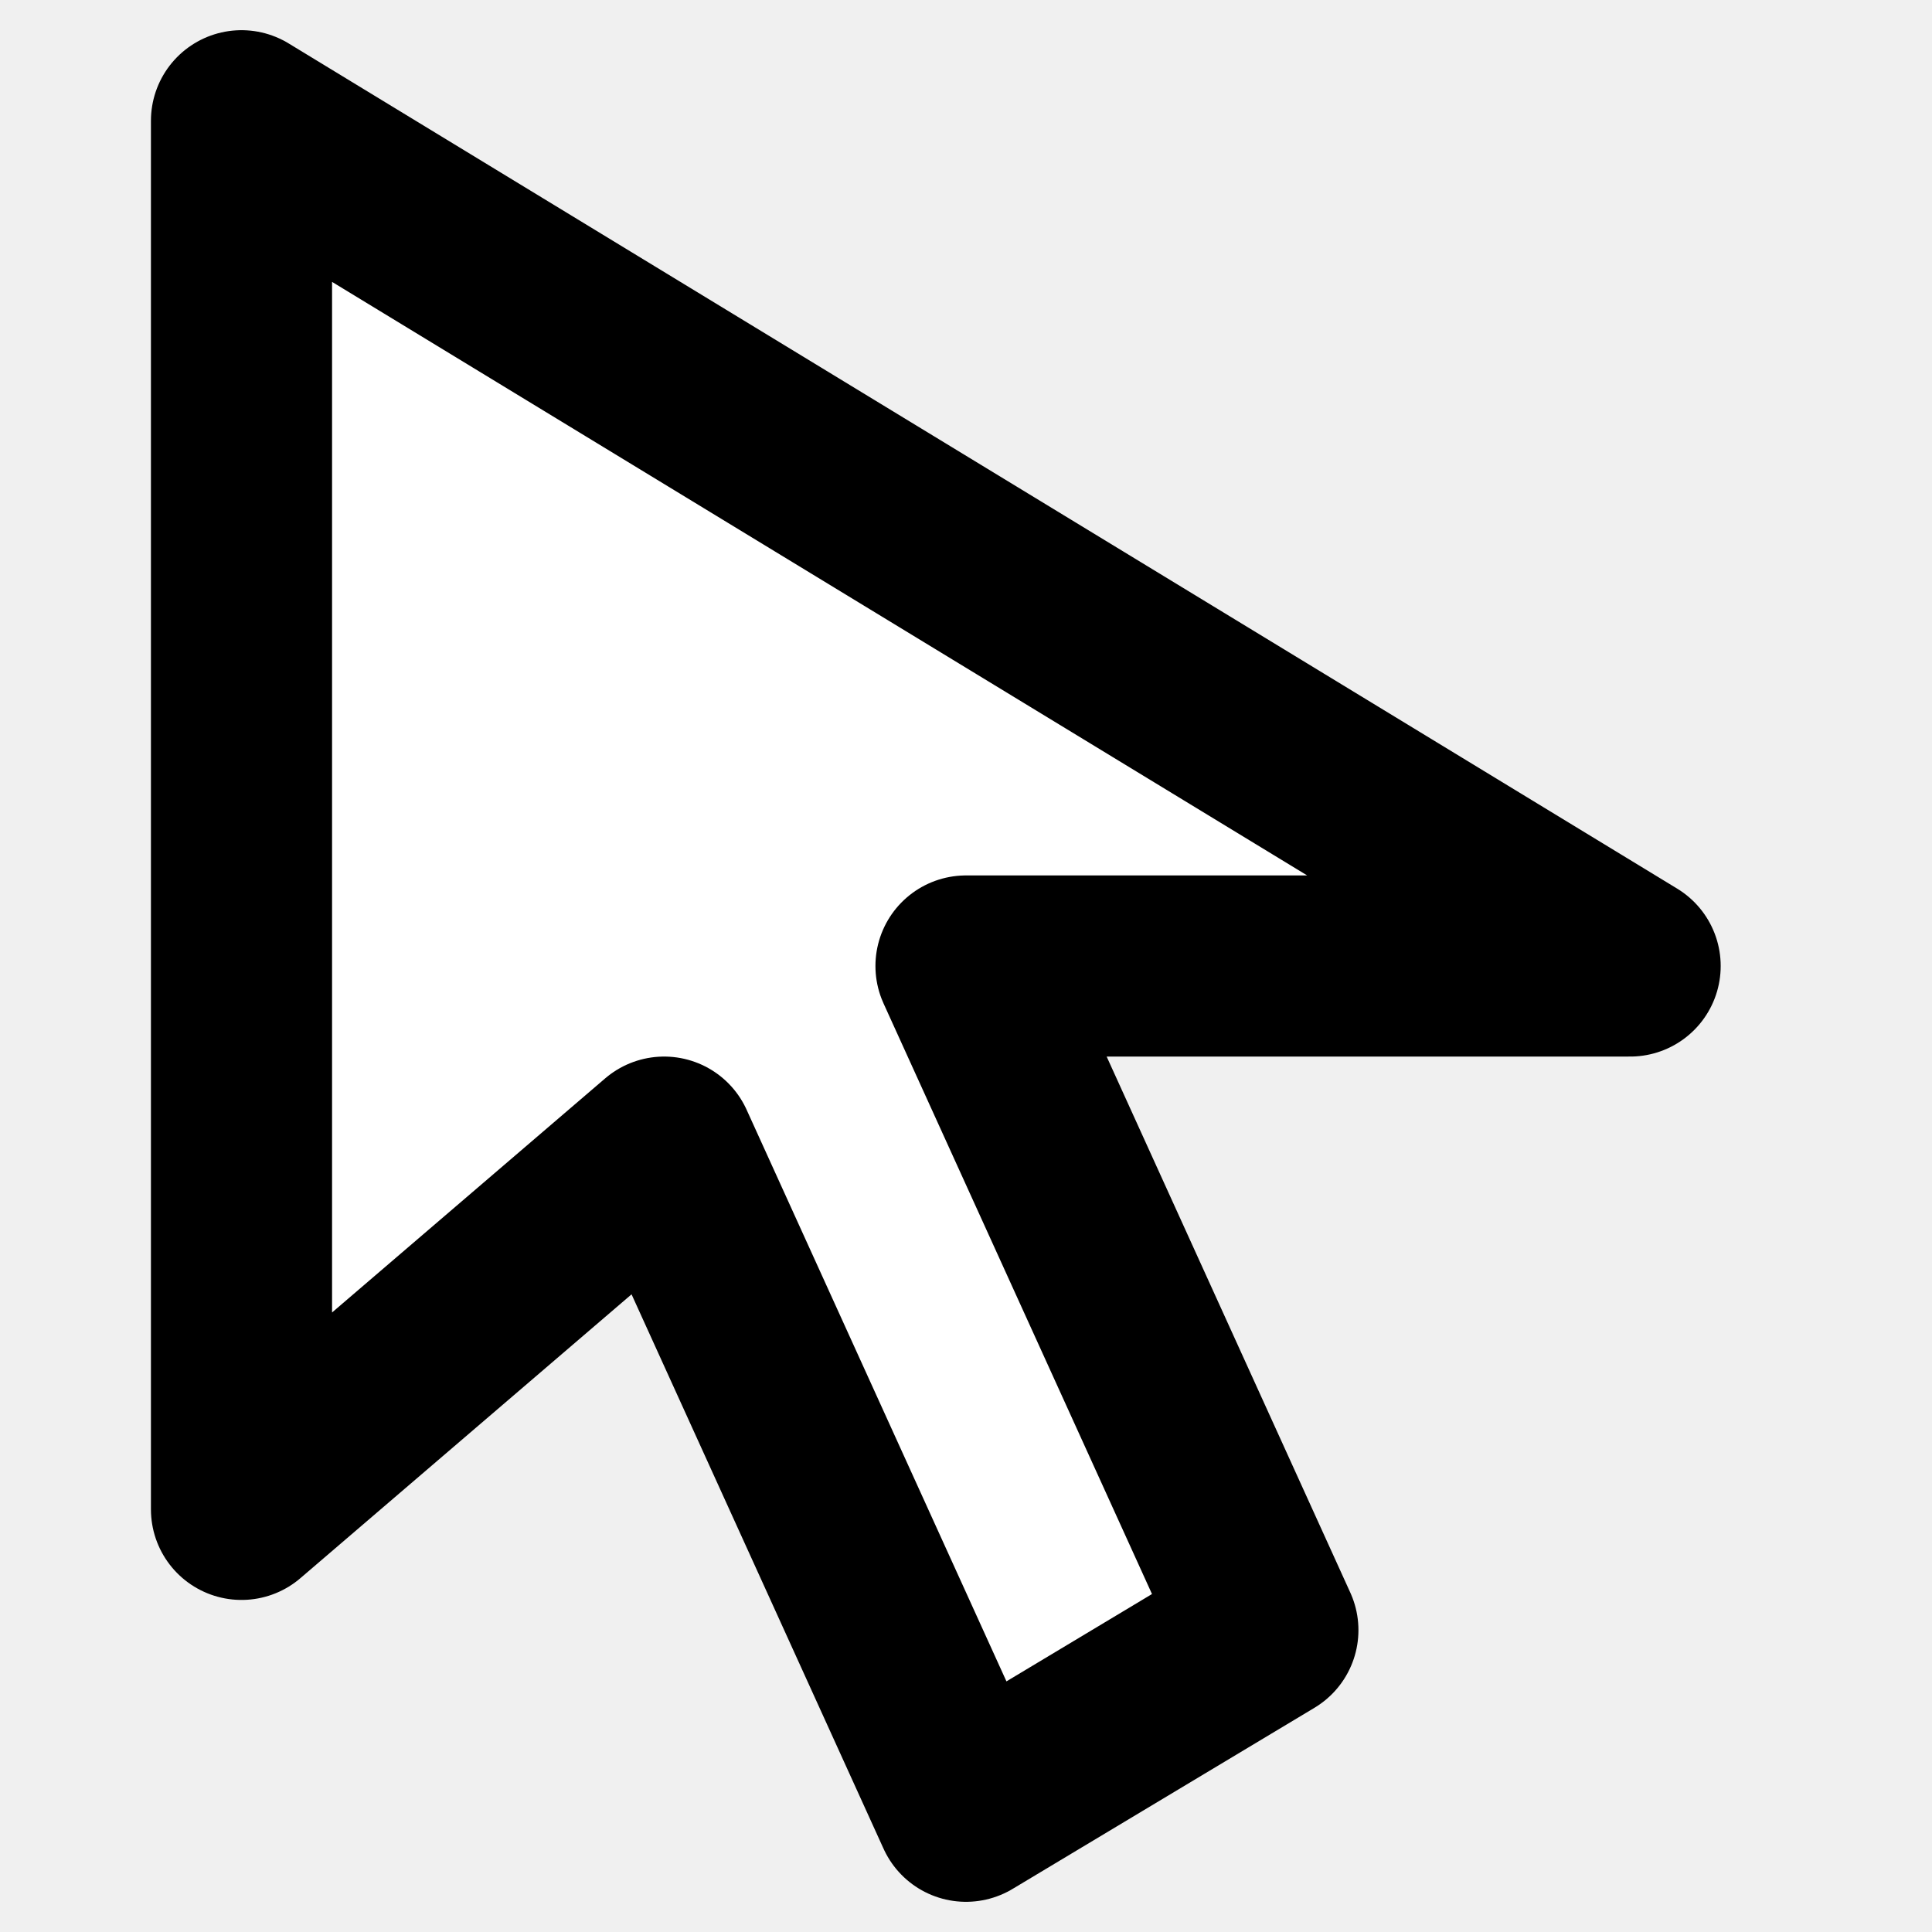
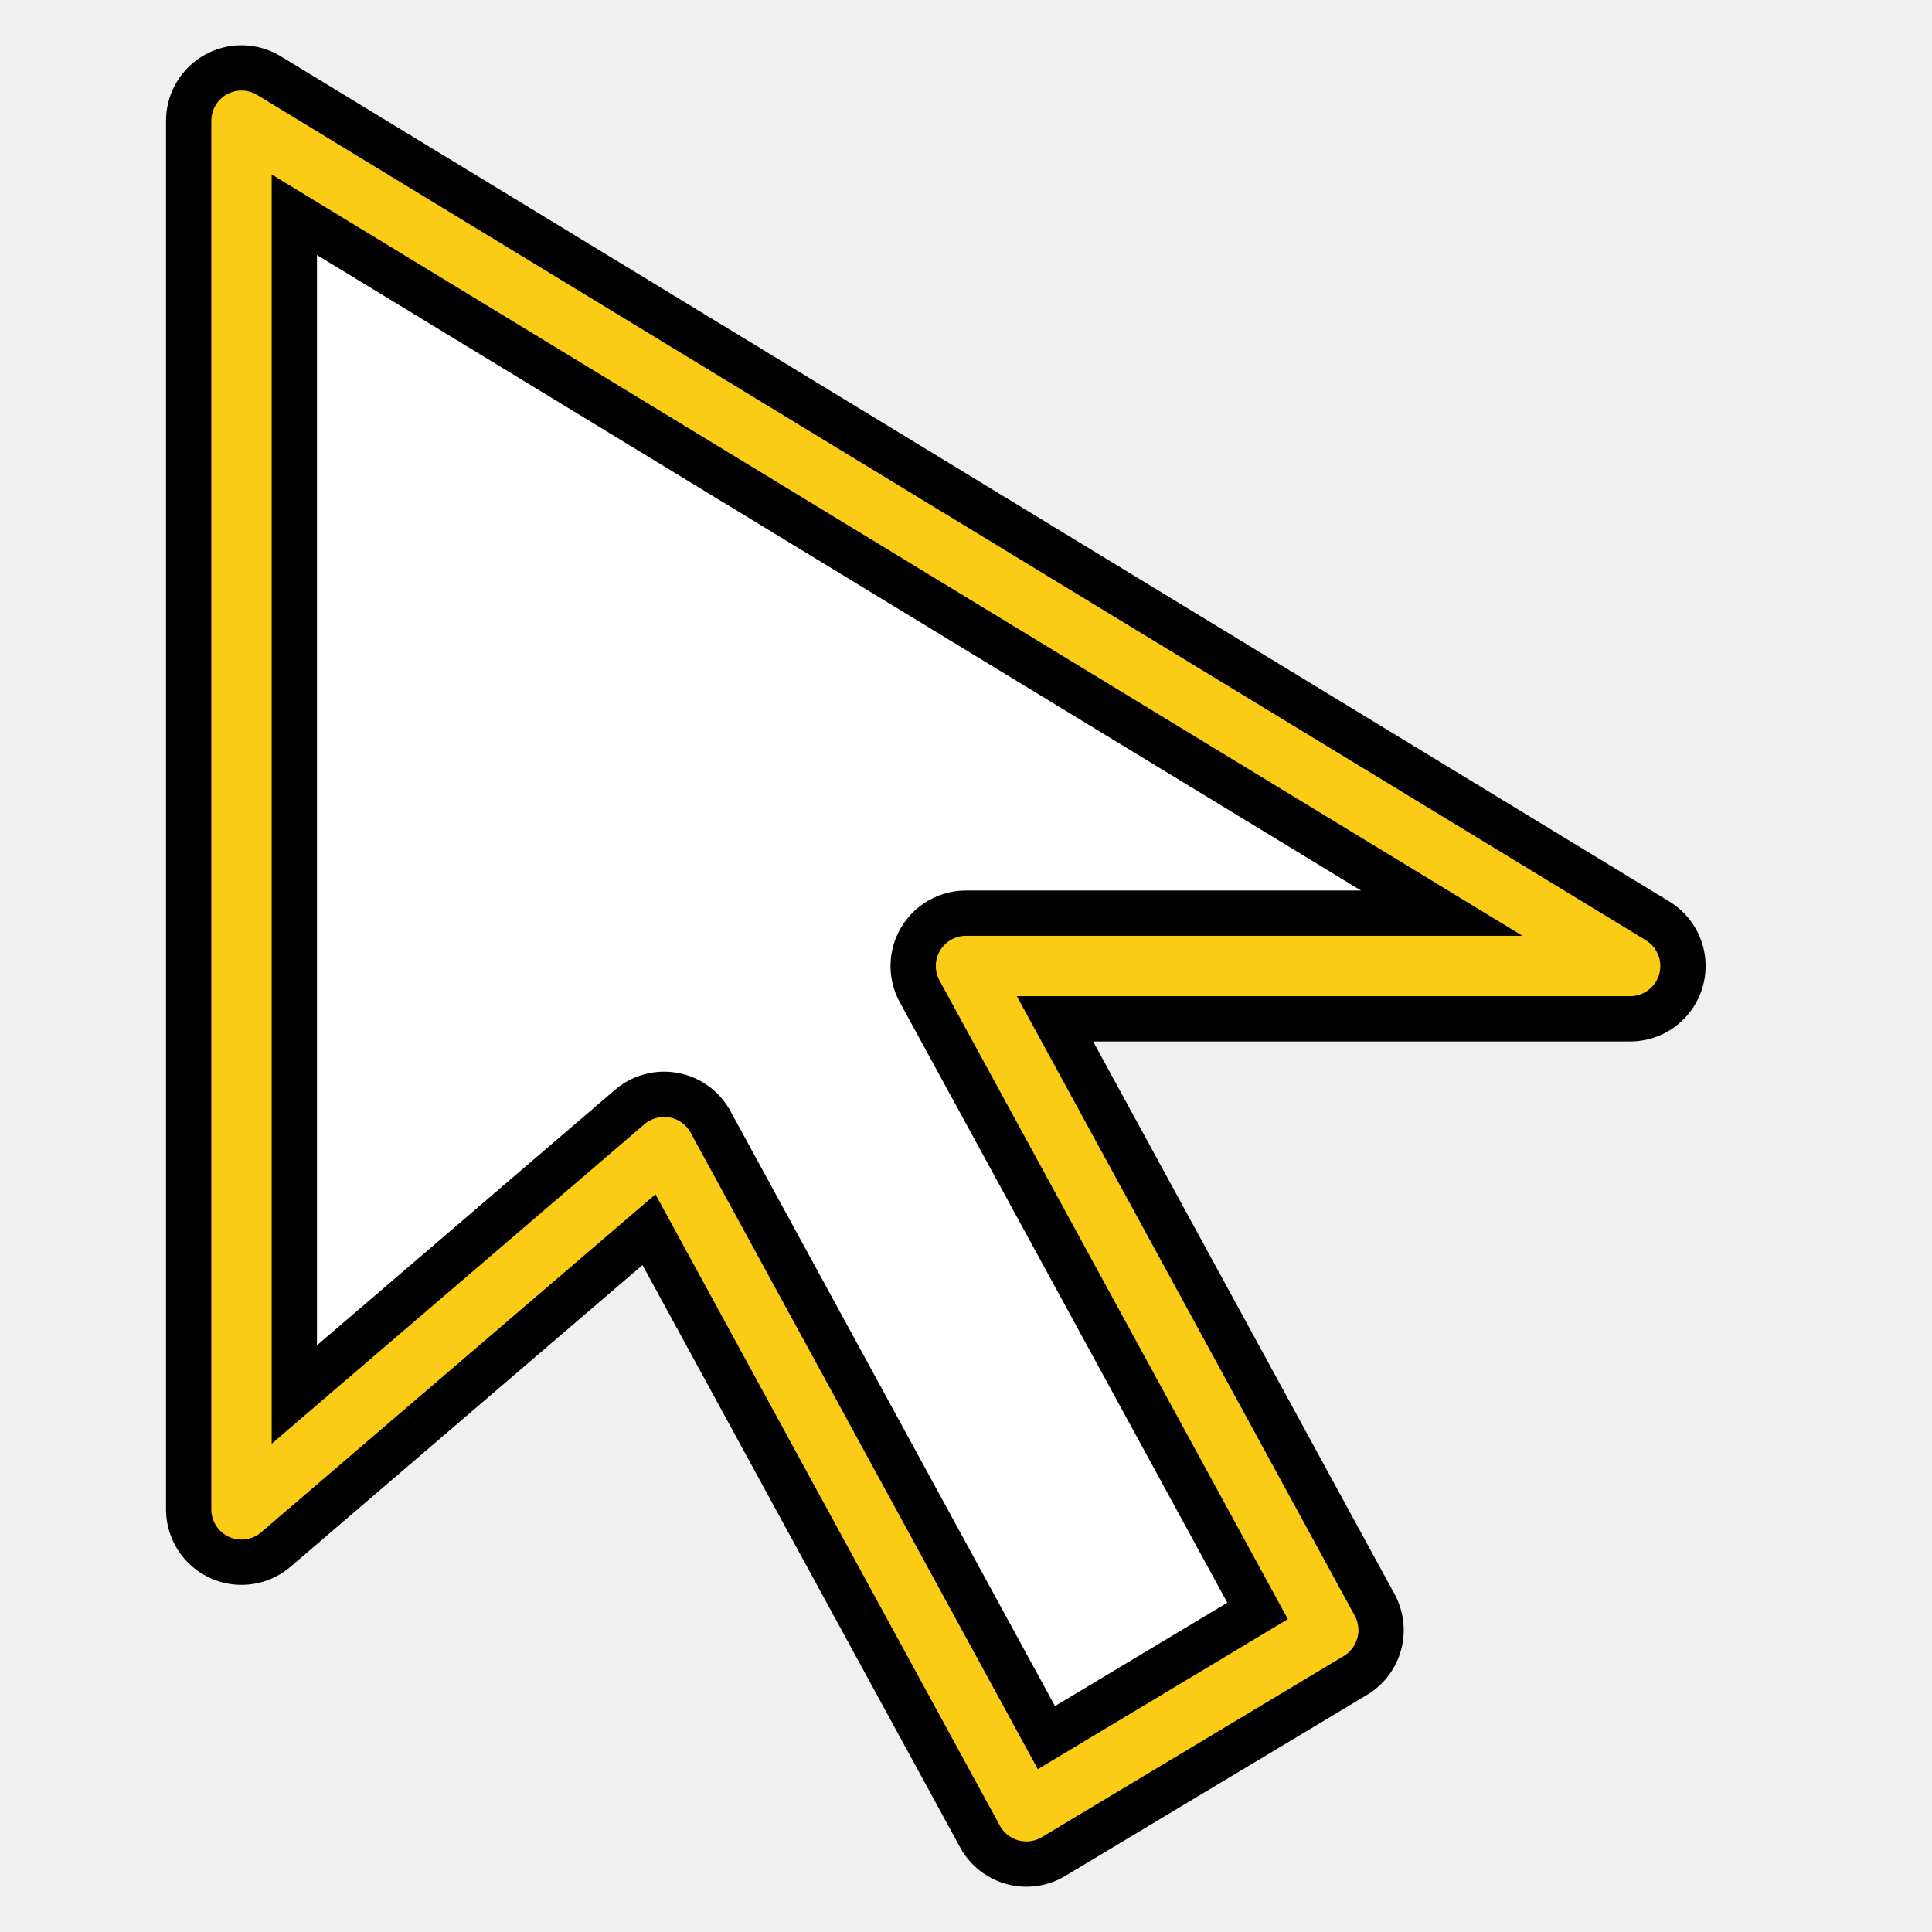
- <svg xmlns="http://www.w3.org/2000/svg" width="32" height="32" viewBox="0 0 32 32">
-   <path d="M4 2 L4 25 L11 19 L16 30 L21 27 L16 16 L27 16 Z" fill="#ffffff" stroke="#000000" stroke-width="3" stroke-linejoin="round" />
+ <svg xmlns="http://www.w3.org/2000/svg" width="64" height="64" viewBox="0 0 64 64">
+   <path d="M8 4 L8 50 L22 38 L34 60 L44 54 L32 32 L54 32 Z" fill="#ffffff" stroke="#000000" stroke-width="5" stroke-linejoin="round" />
+   <path d="M8 4 L8 50 L22 38 L34 60 L44 54 L32 32 L54 32 Z" fill="none" stroke="#facc15" stroke-width="2" stroke-linejoin="round" />
</svg>
